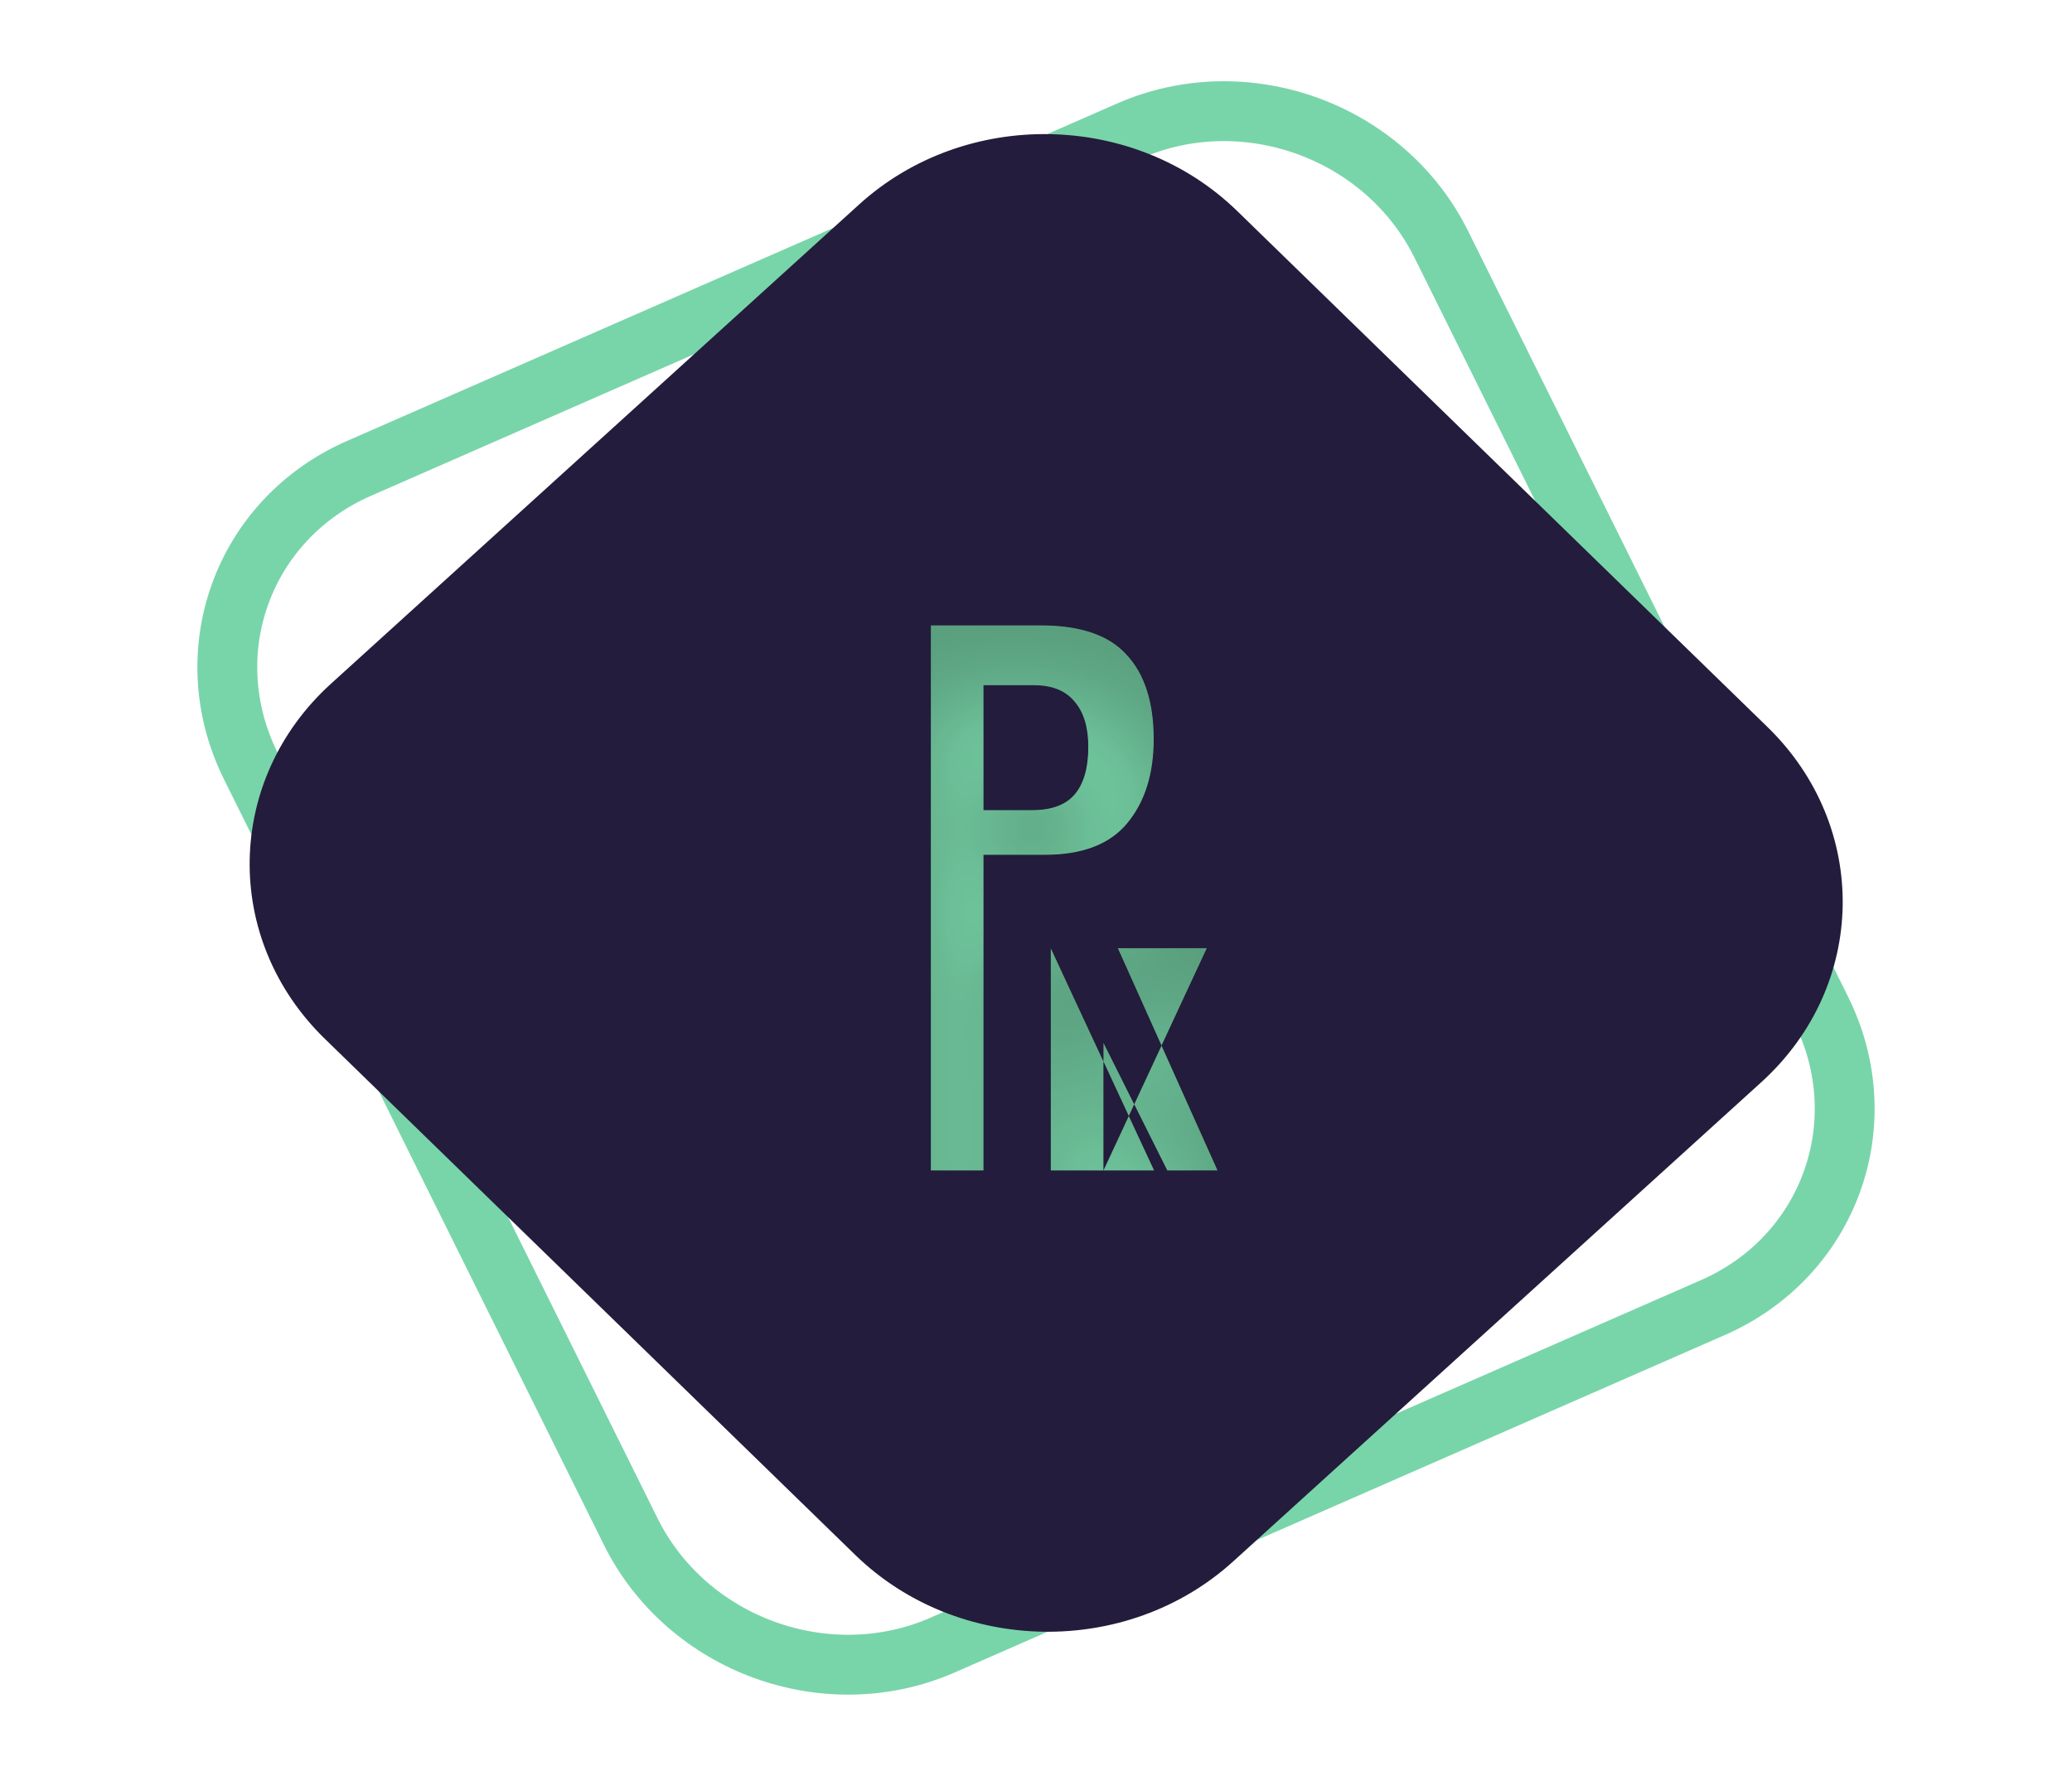
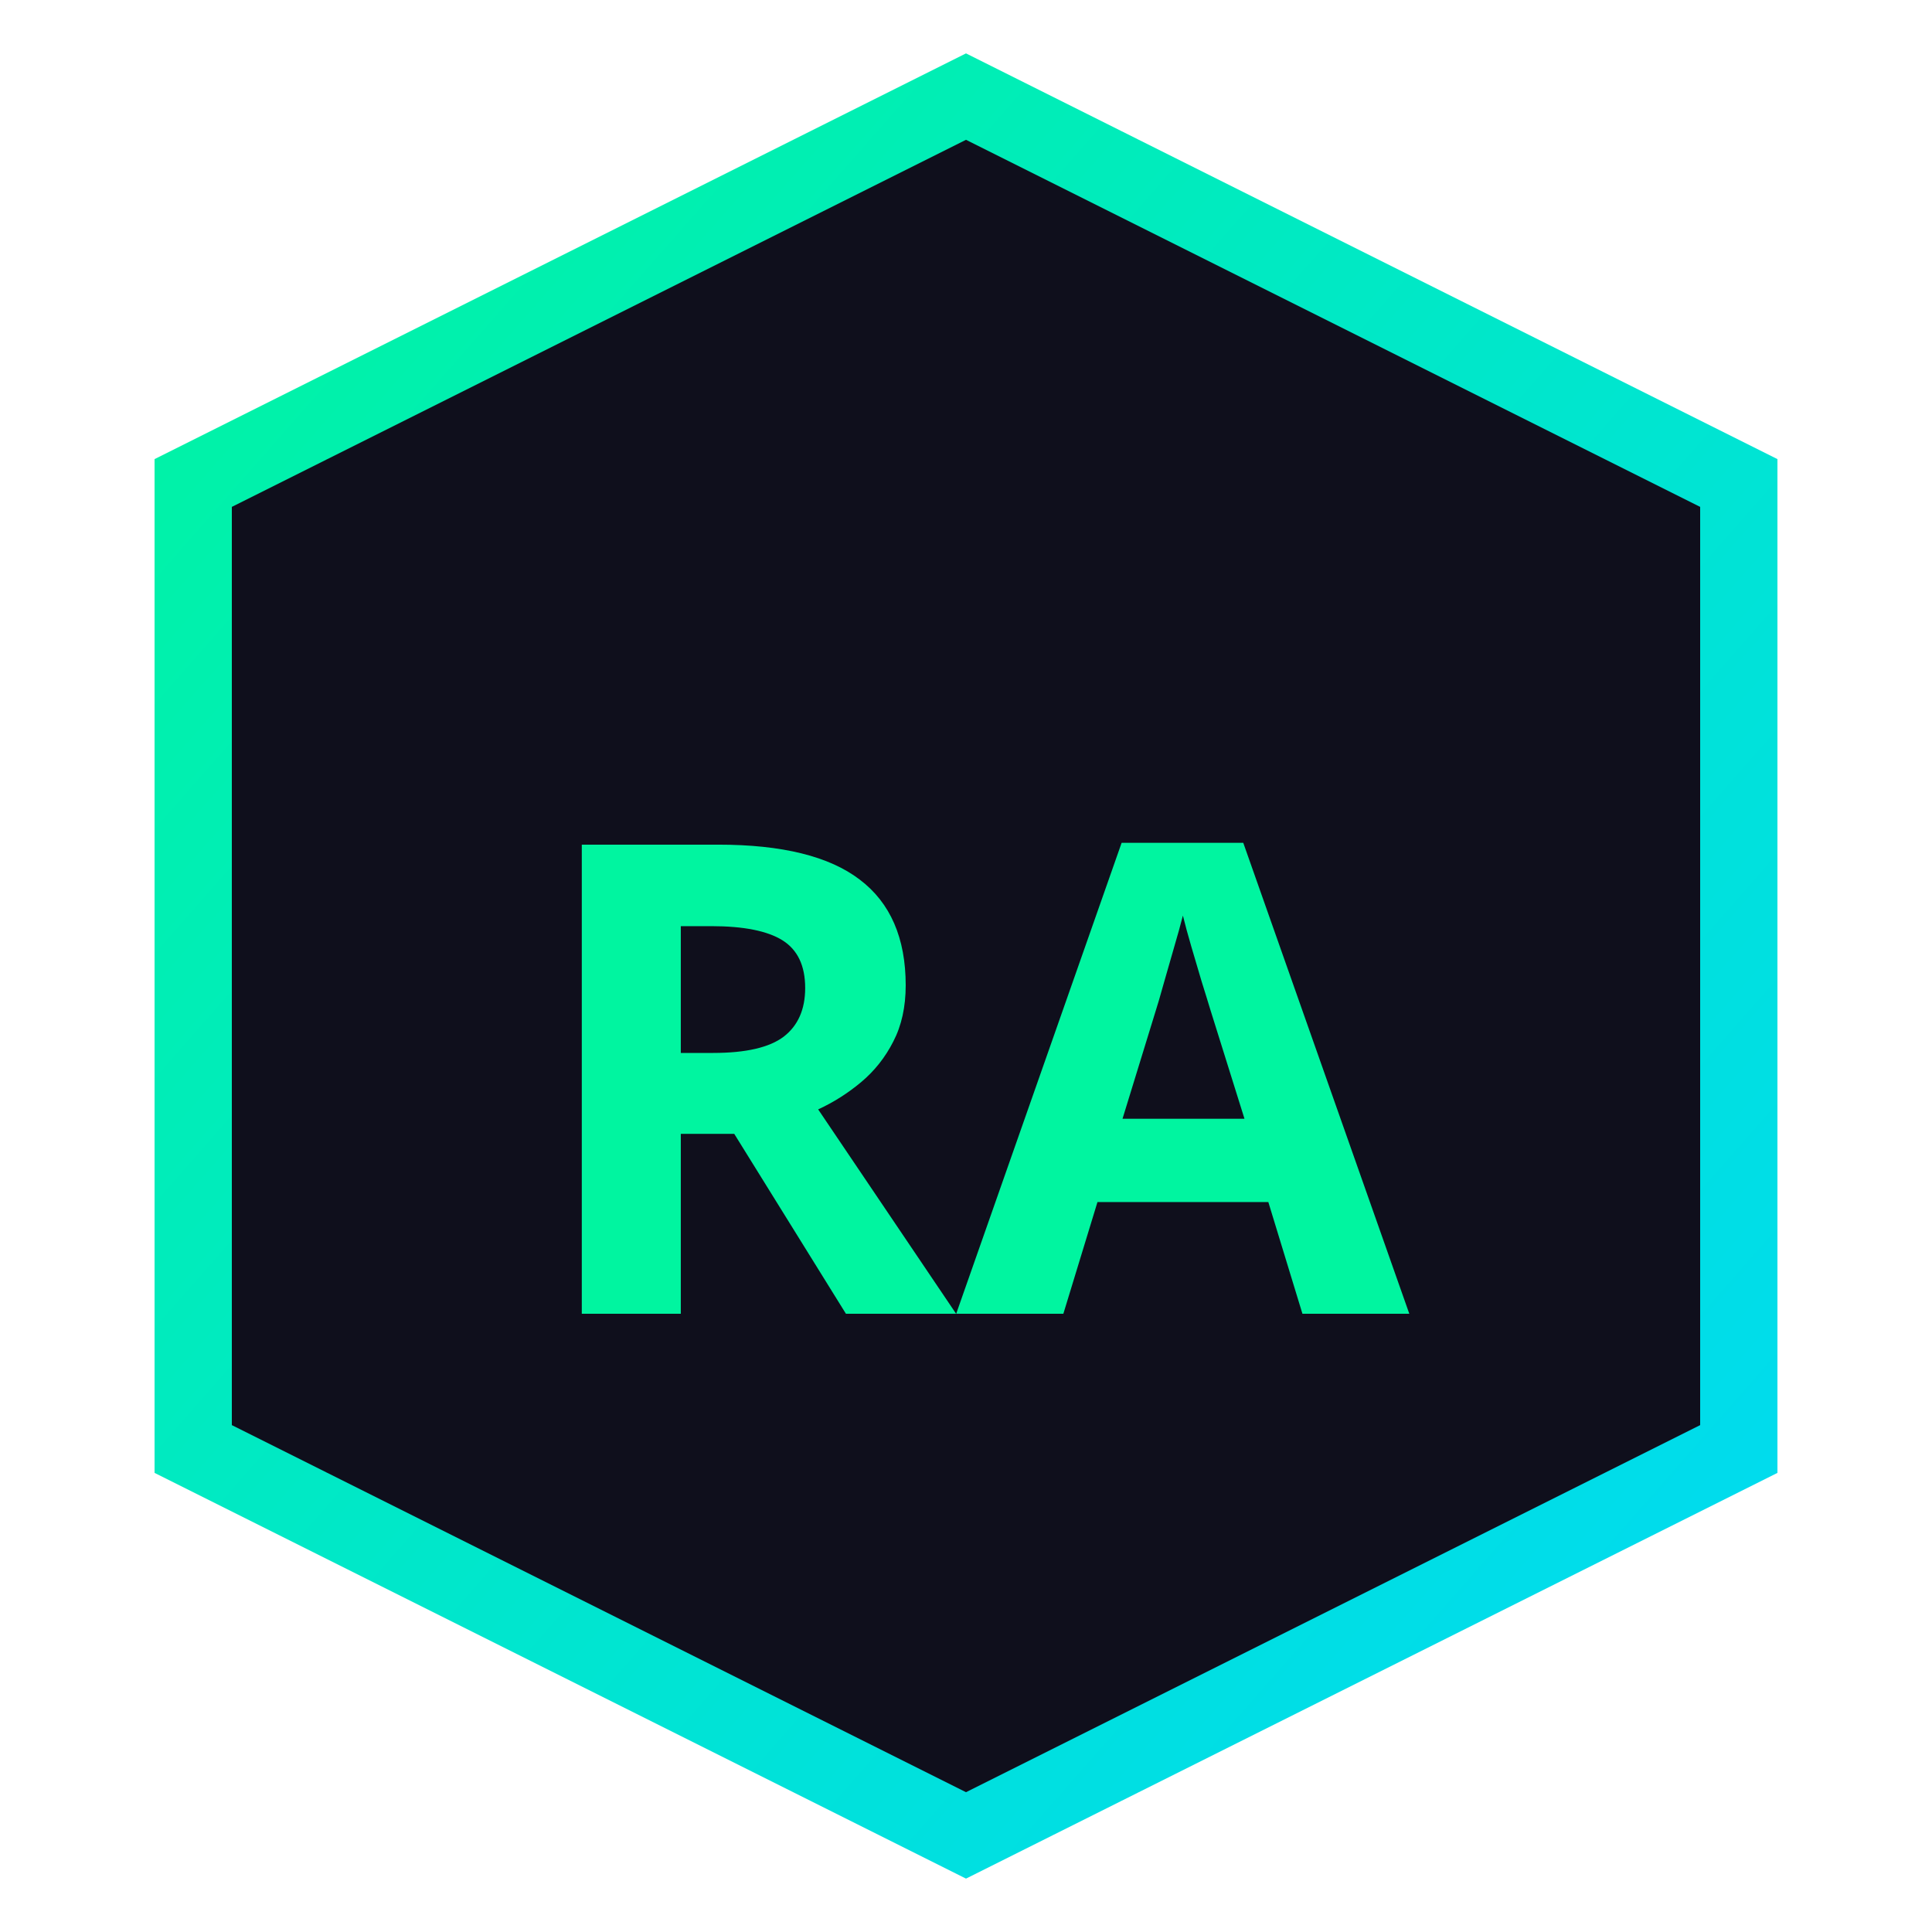
- <svg xmlns="http://www.w3.org/2000/svg" width="70" height="60" viewBox="0 0 93 89" fill="none">
-   <path d="M66.811 12.247L85.848 50.61C88.671 56.3 86.244 62.978 80.426 65.528L41.834 82.439C36.017 84.988 29.012 82.442 26.189 76.753L7.152 38.39C4.329 32.7 6.756 26.022 12.574 23.473L51.166 6.561C56.983 4.012 63.988 6.558 66.811 12.247Z" stroke="#78D5A9" stroke-width="3" />
-   <rect width="63.079" height="61.737" rx="13" transform="matrix(0.716676 0.697406 -0.740533 0.67202 47.2654 1.50847)" fill="#241C3C" />
-   <g filter="url(#filter_RA)">
-     <path d="M41.23 58.66V31.34H46.75C48.73 31.34 50.163 31.833 51.05 32.82C51.95 33.793 52.4 35.2 52.4 37.04C52.4 38.787 51.957 40.193 51.07 41.26C50.197 42.313 48.823 42.84 46.95 42.84H43.87V58.66H41.23ZM43.87 40.6H46.29C47.27 40.6 47.983 40.34 48.43 39.82C48.89 39.287 49.12 38.487 49.12 37.42C49.12 36.447 48.89 35.693 48.43 35.16C47.983 34.613 47.3 34.34 46.38 34.34H43.87V40.6Z M49.88 58.66L55.06 47.52H50.6L55.6 58.66H53.08L49.88 52.26V58.66H47.24V47.52L52.42 58.66H49.88Z" fill="#78D5A9" />
-   </g>
+ <svg xmlns="http://www.w3.org/2000/svg" width="70" height="70" viewBox="0 0 100 100">
  <defs>
-     <filter id="filter_RA" x="37.23" y="27.34" width="22.37" height="39.32" filterUnits="userSpaceOnUse" color-interpolation-filters="sRGB">
-       <feFlood flood-opacity="0" result="BackgroundImageFix" />
-       <feBlend mode="normal" in="SourceGraphic" in2="BackgroundImageFix" result="shape" />
-       <feColorMatrix in="SourceAlpha" type="matrix" values="0 0 0 0 0 0 0 0 0 0 0 0 0 0 0 0 0 0 127 0" result="hardAlpha" />
-       <feOffset dy="4" />
-       <feGaussianBlur stdDeviation="2" />
-       <feComposite in2="hardAlpha" operator="arithmetic" k2="-1" k3="1" />
-       <feColorMatrix type="matrix" values="0 0 0 0 0 0 0 0 0 0 0 0 0 0 0 0 0 0 0.25 0" />
-       <feBlend mode="normal" in2="shape" result="effect1_innerShadow" />
-     </filter>
+     <linearGradient id="glow1" x1="0" y1="0" x2="1" y2="1">
+       <stop offset="0%" stop-color="#00f5a0" />
+       <stop offset="100%" stop-color="#00d9f5" />
+     </linearGradient>
  </defs>
+   <polygon points="50,5 90,25 90,75 50,95 10,75 10,25" fill="#0F0F1C" stroke="url(#glow1)" stroke-width="4" />
+   <text x="50%" y="56%" dominant-baseline="middle" text-anchor="middle" font-family="Orbitron, sans-serif" font-size="34" fill="#00f5a0" font-weight="bold">RA</text>
</svg>
